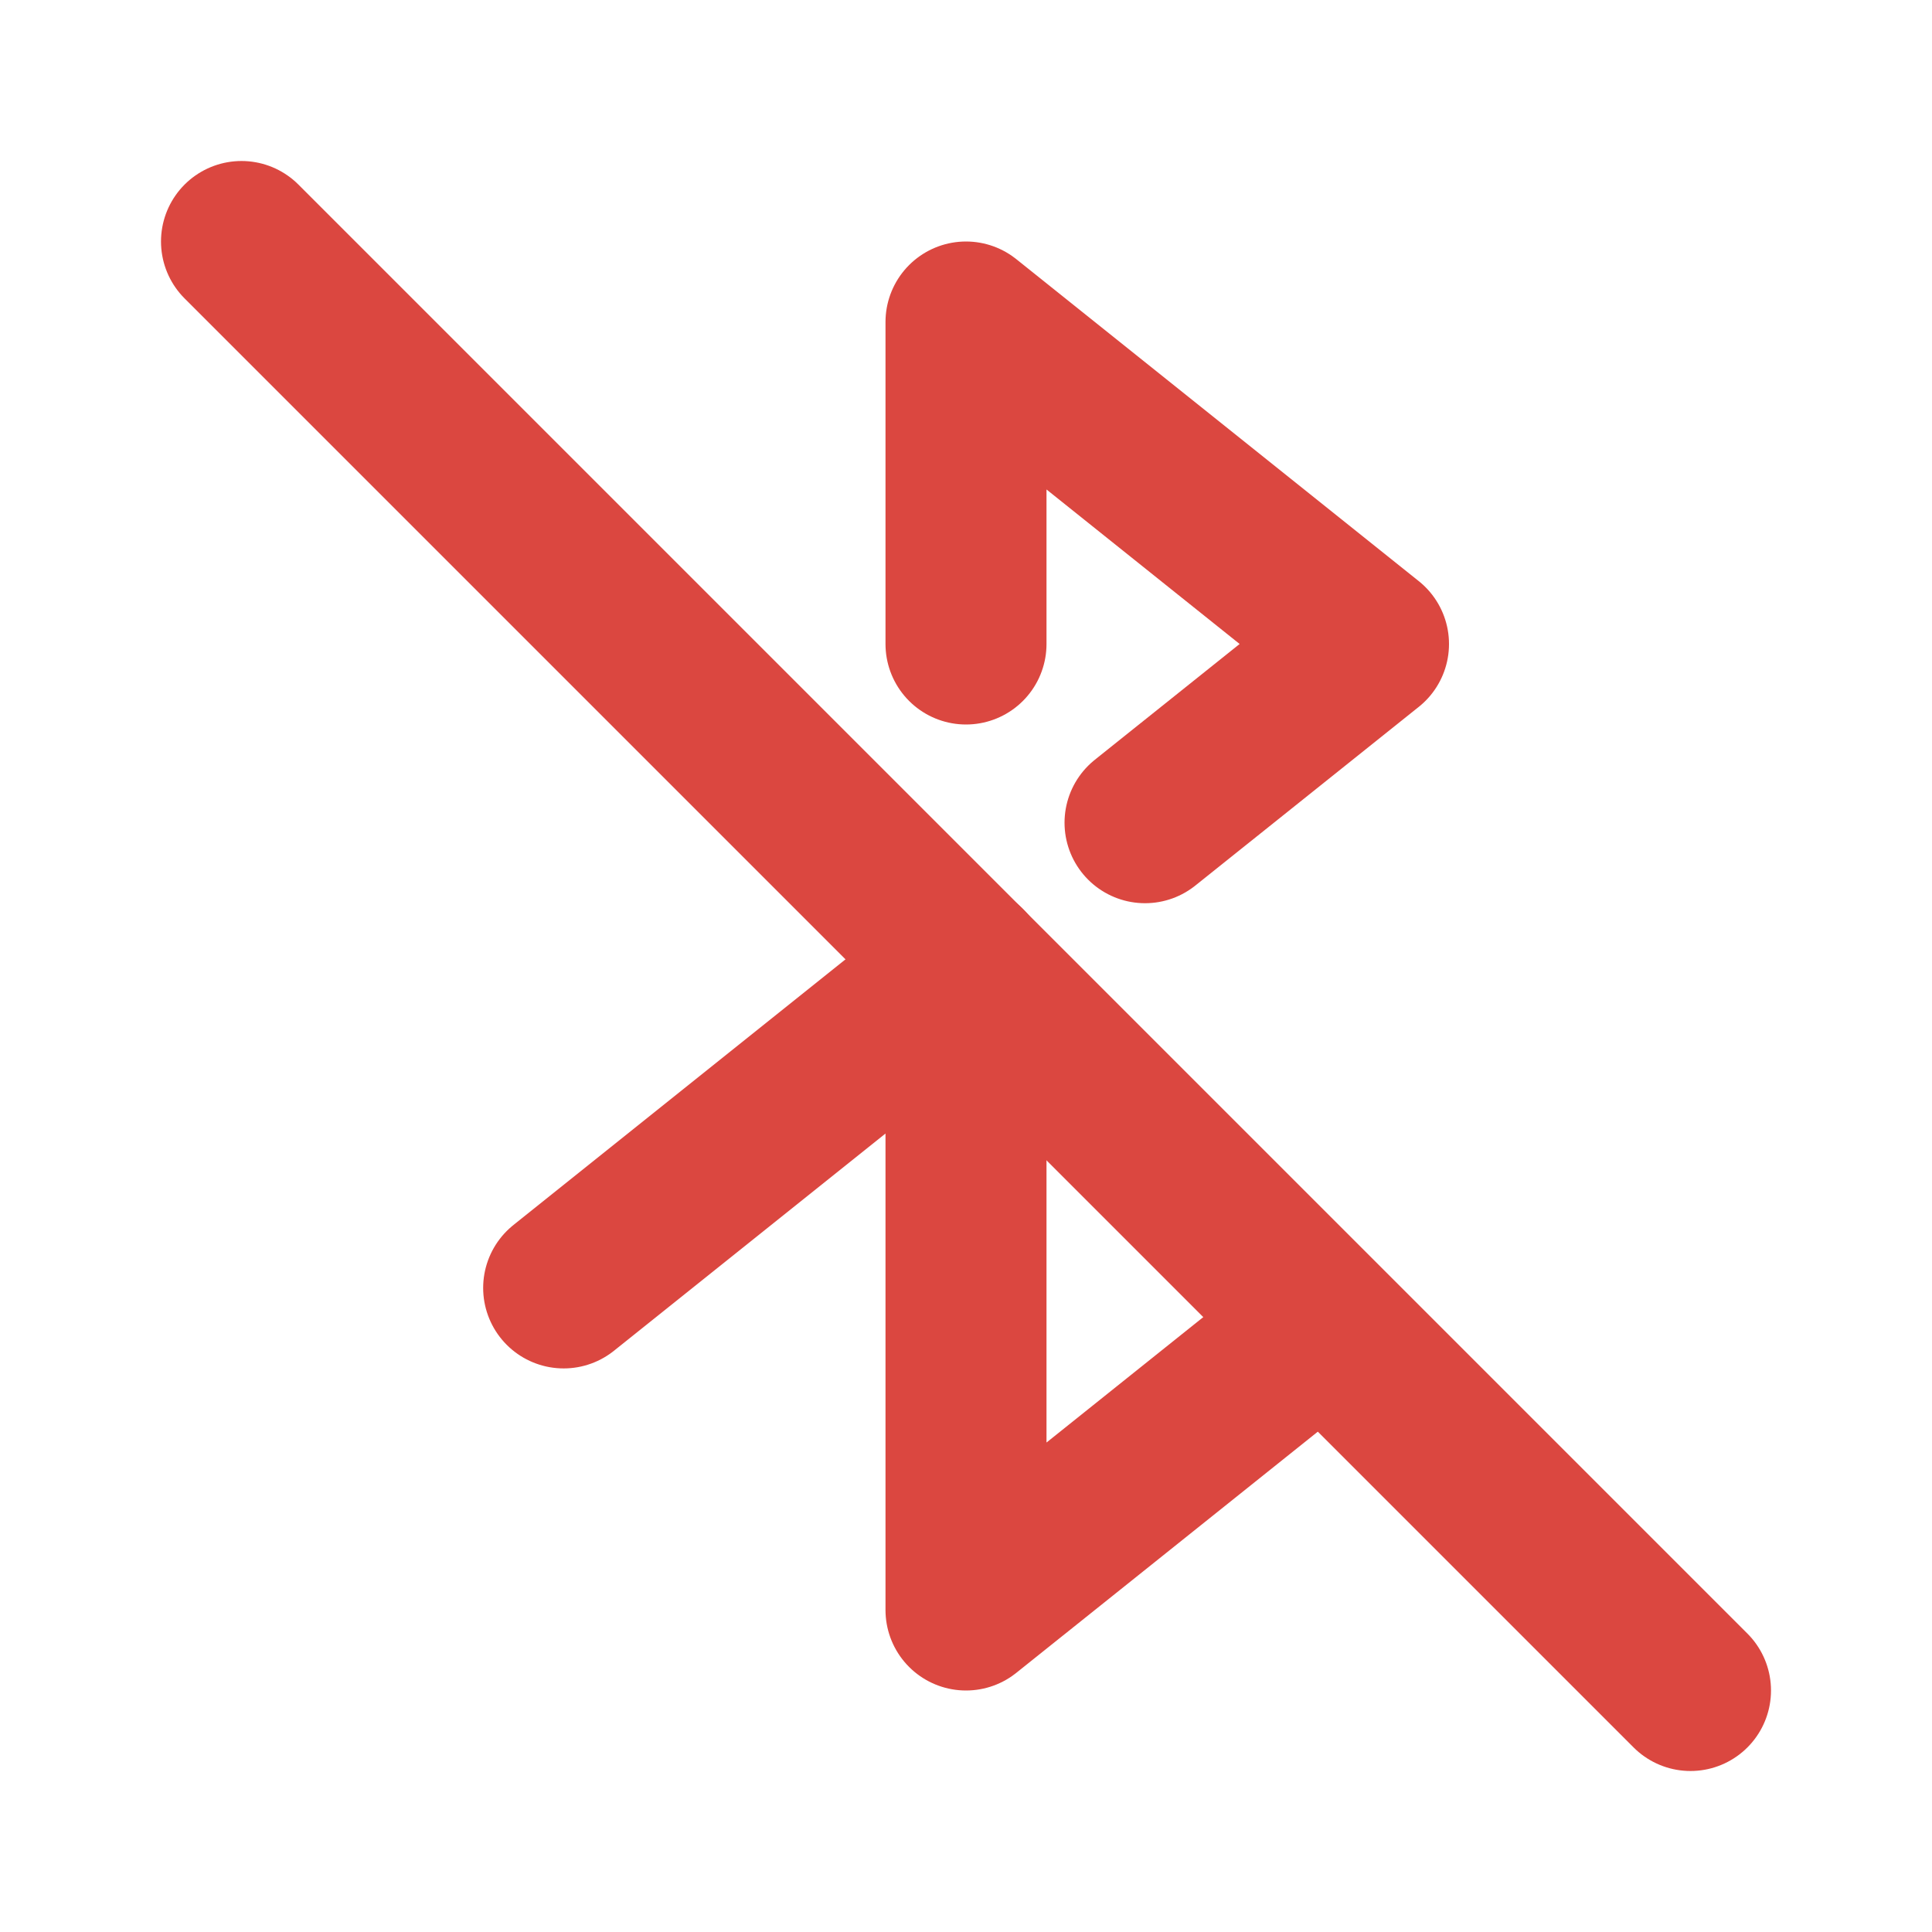
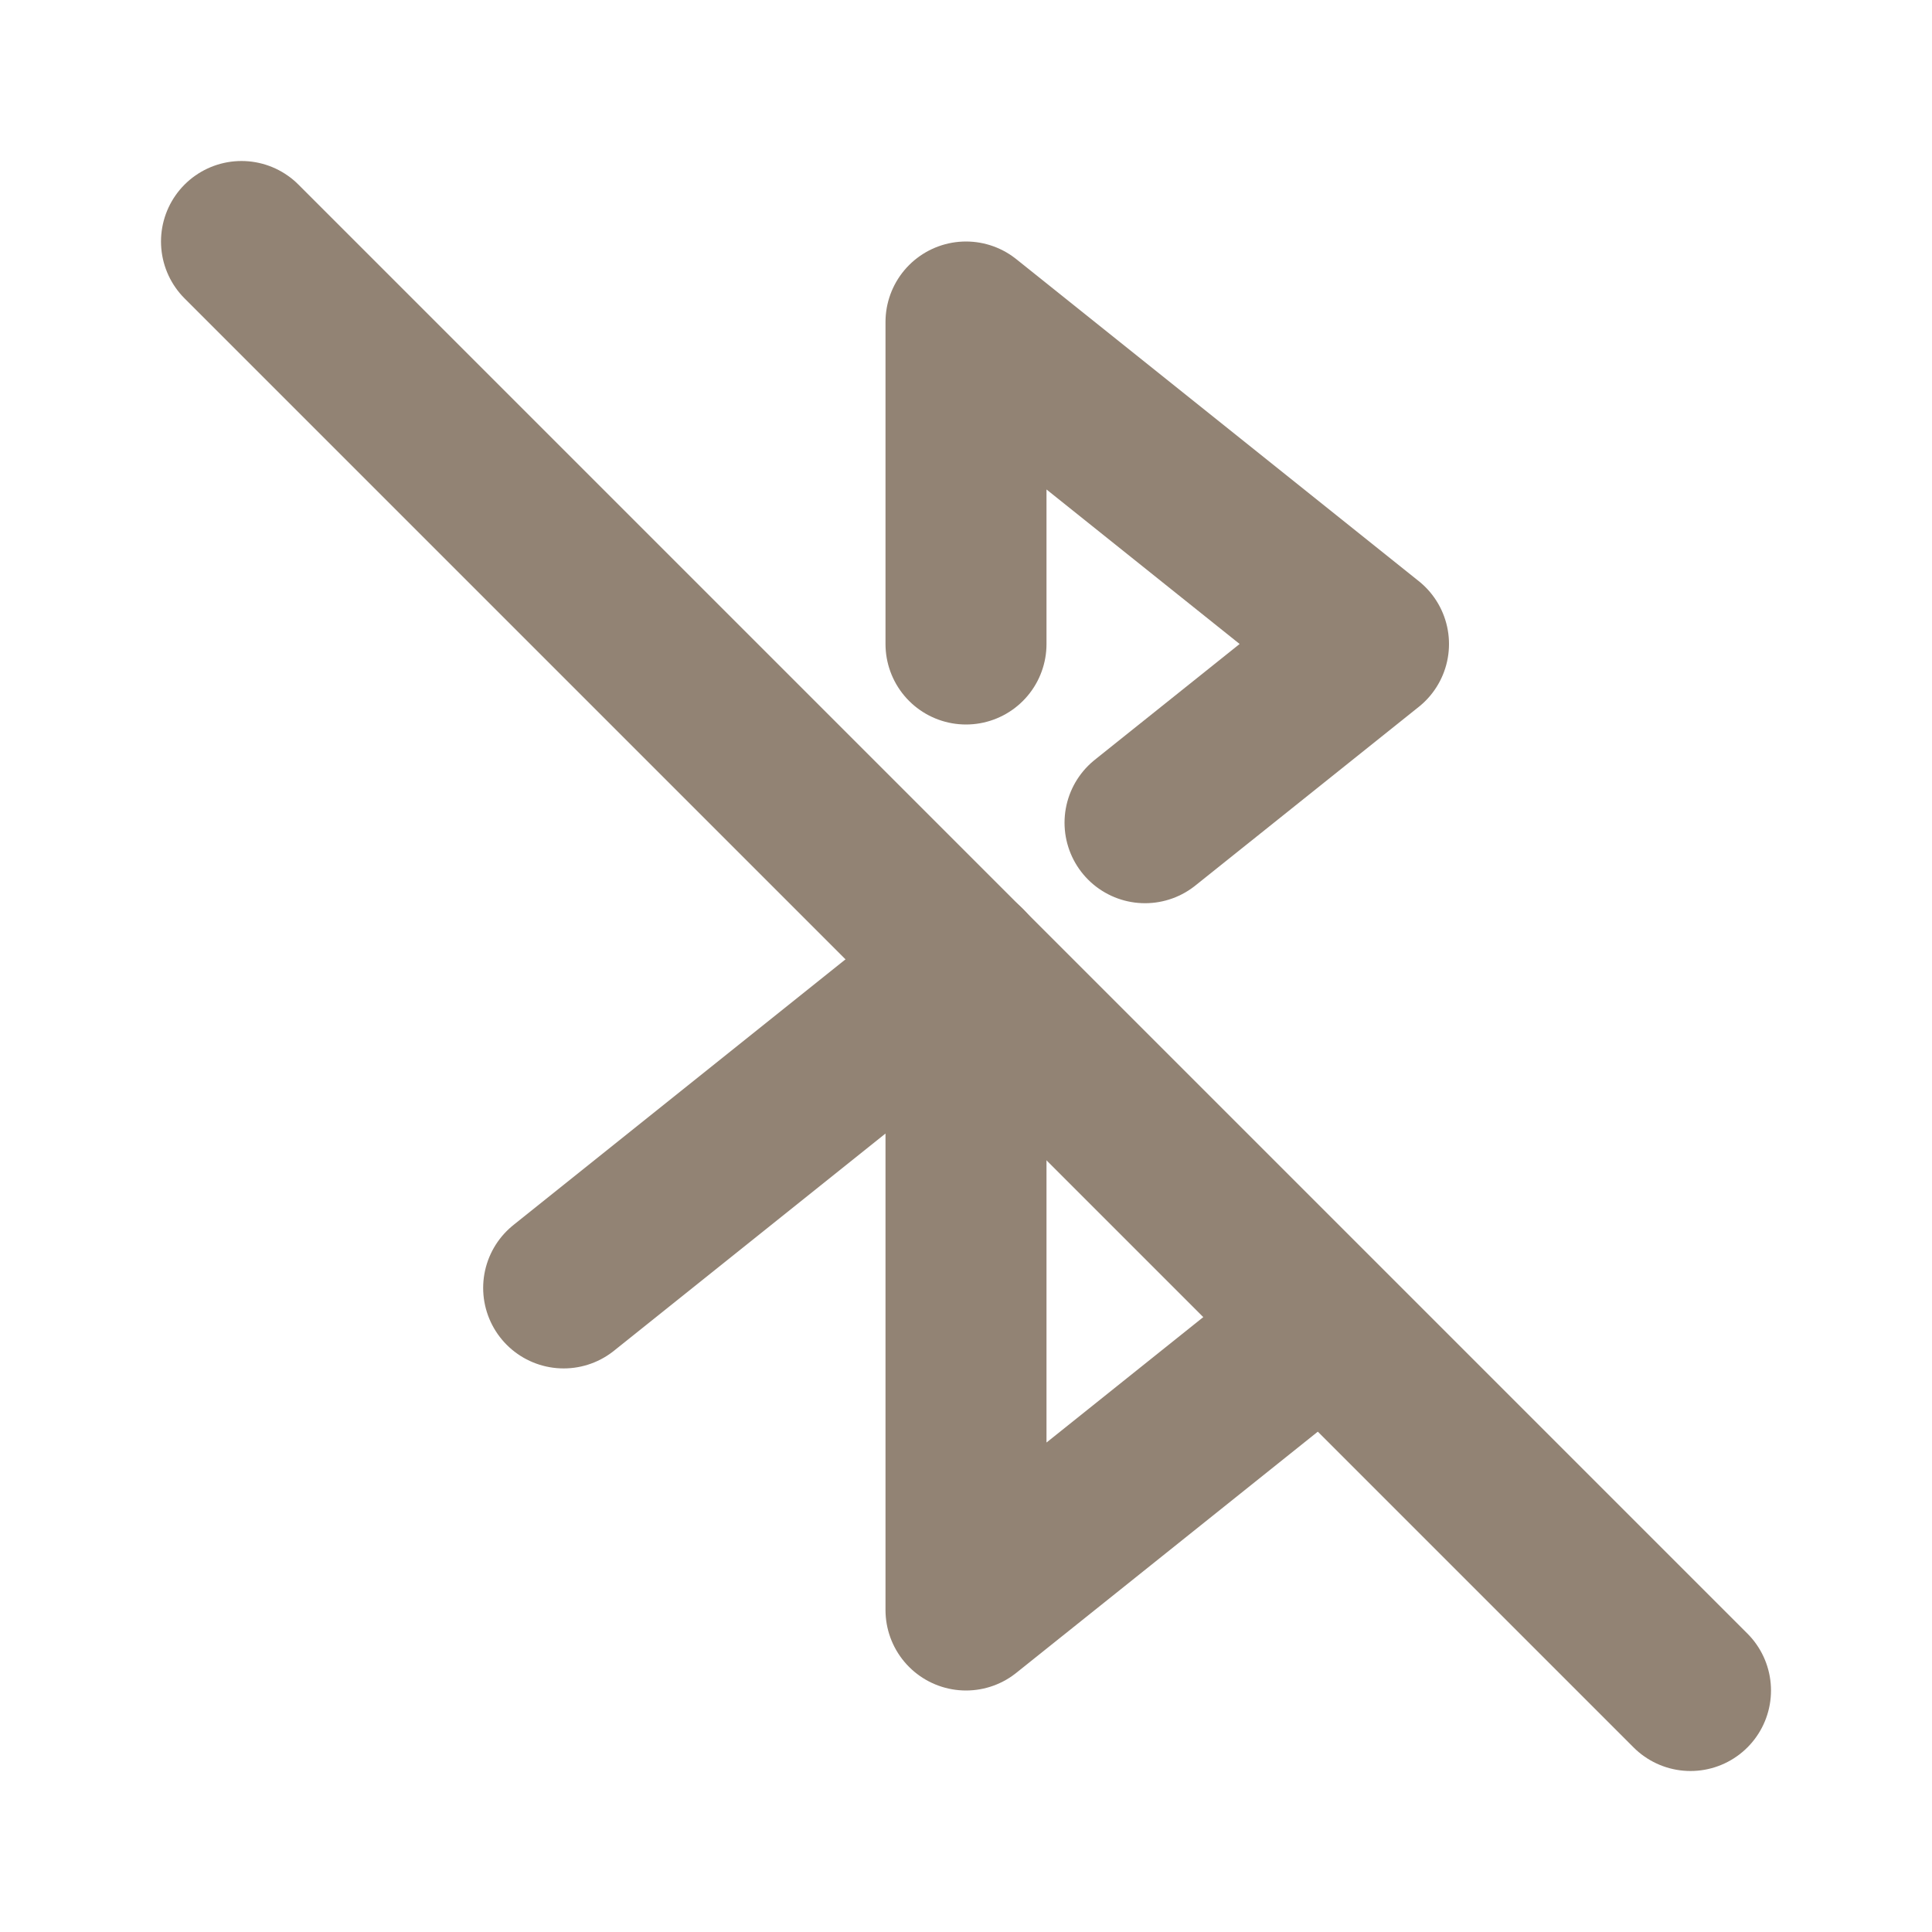
- <svg xmlns="http://www.w3.org/2000/svg" class="icon icon-tabler icon-tabler-bluetooth-off" width="20" height="20" viewBox="0 0 24 24" stroke-width="2" stroke="#db4740" fill="none" stroke-linecap="round" stroke-linejoin="round">
+ <svg xmlns="http://www.w3.org/2000/svg" class="icon icon-tabler icon-tabler-bluetooth-off" width="20" height="20" viewBox="0 0 24 24" stroke-width="2" stroke="#928374" fill="none" stroke-linecap="round" stroke-linejoin="round">
  <path stroke="none" d="M0 0h24v24H0z" fill="none" />
  <path d="M3 3l18 18" />
  <path d="M16.438 16.45l-4.438 3.55v-8m0 -4v-4l5 4l-2.776 2.22m-2.222 1.779l-5 4" />
</svg>
